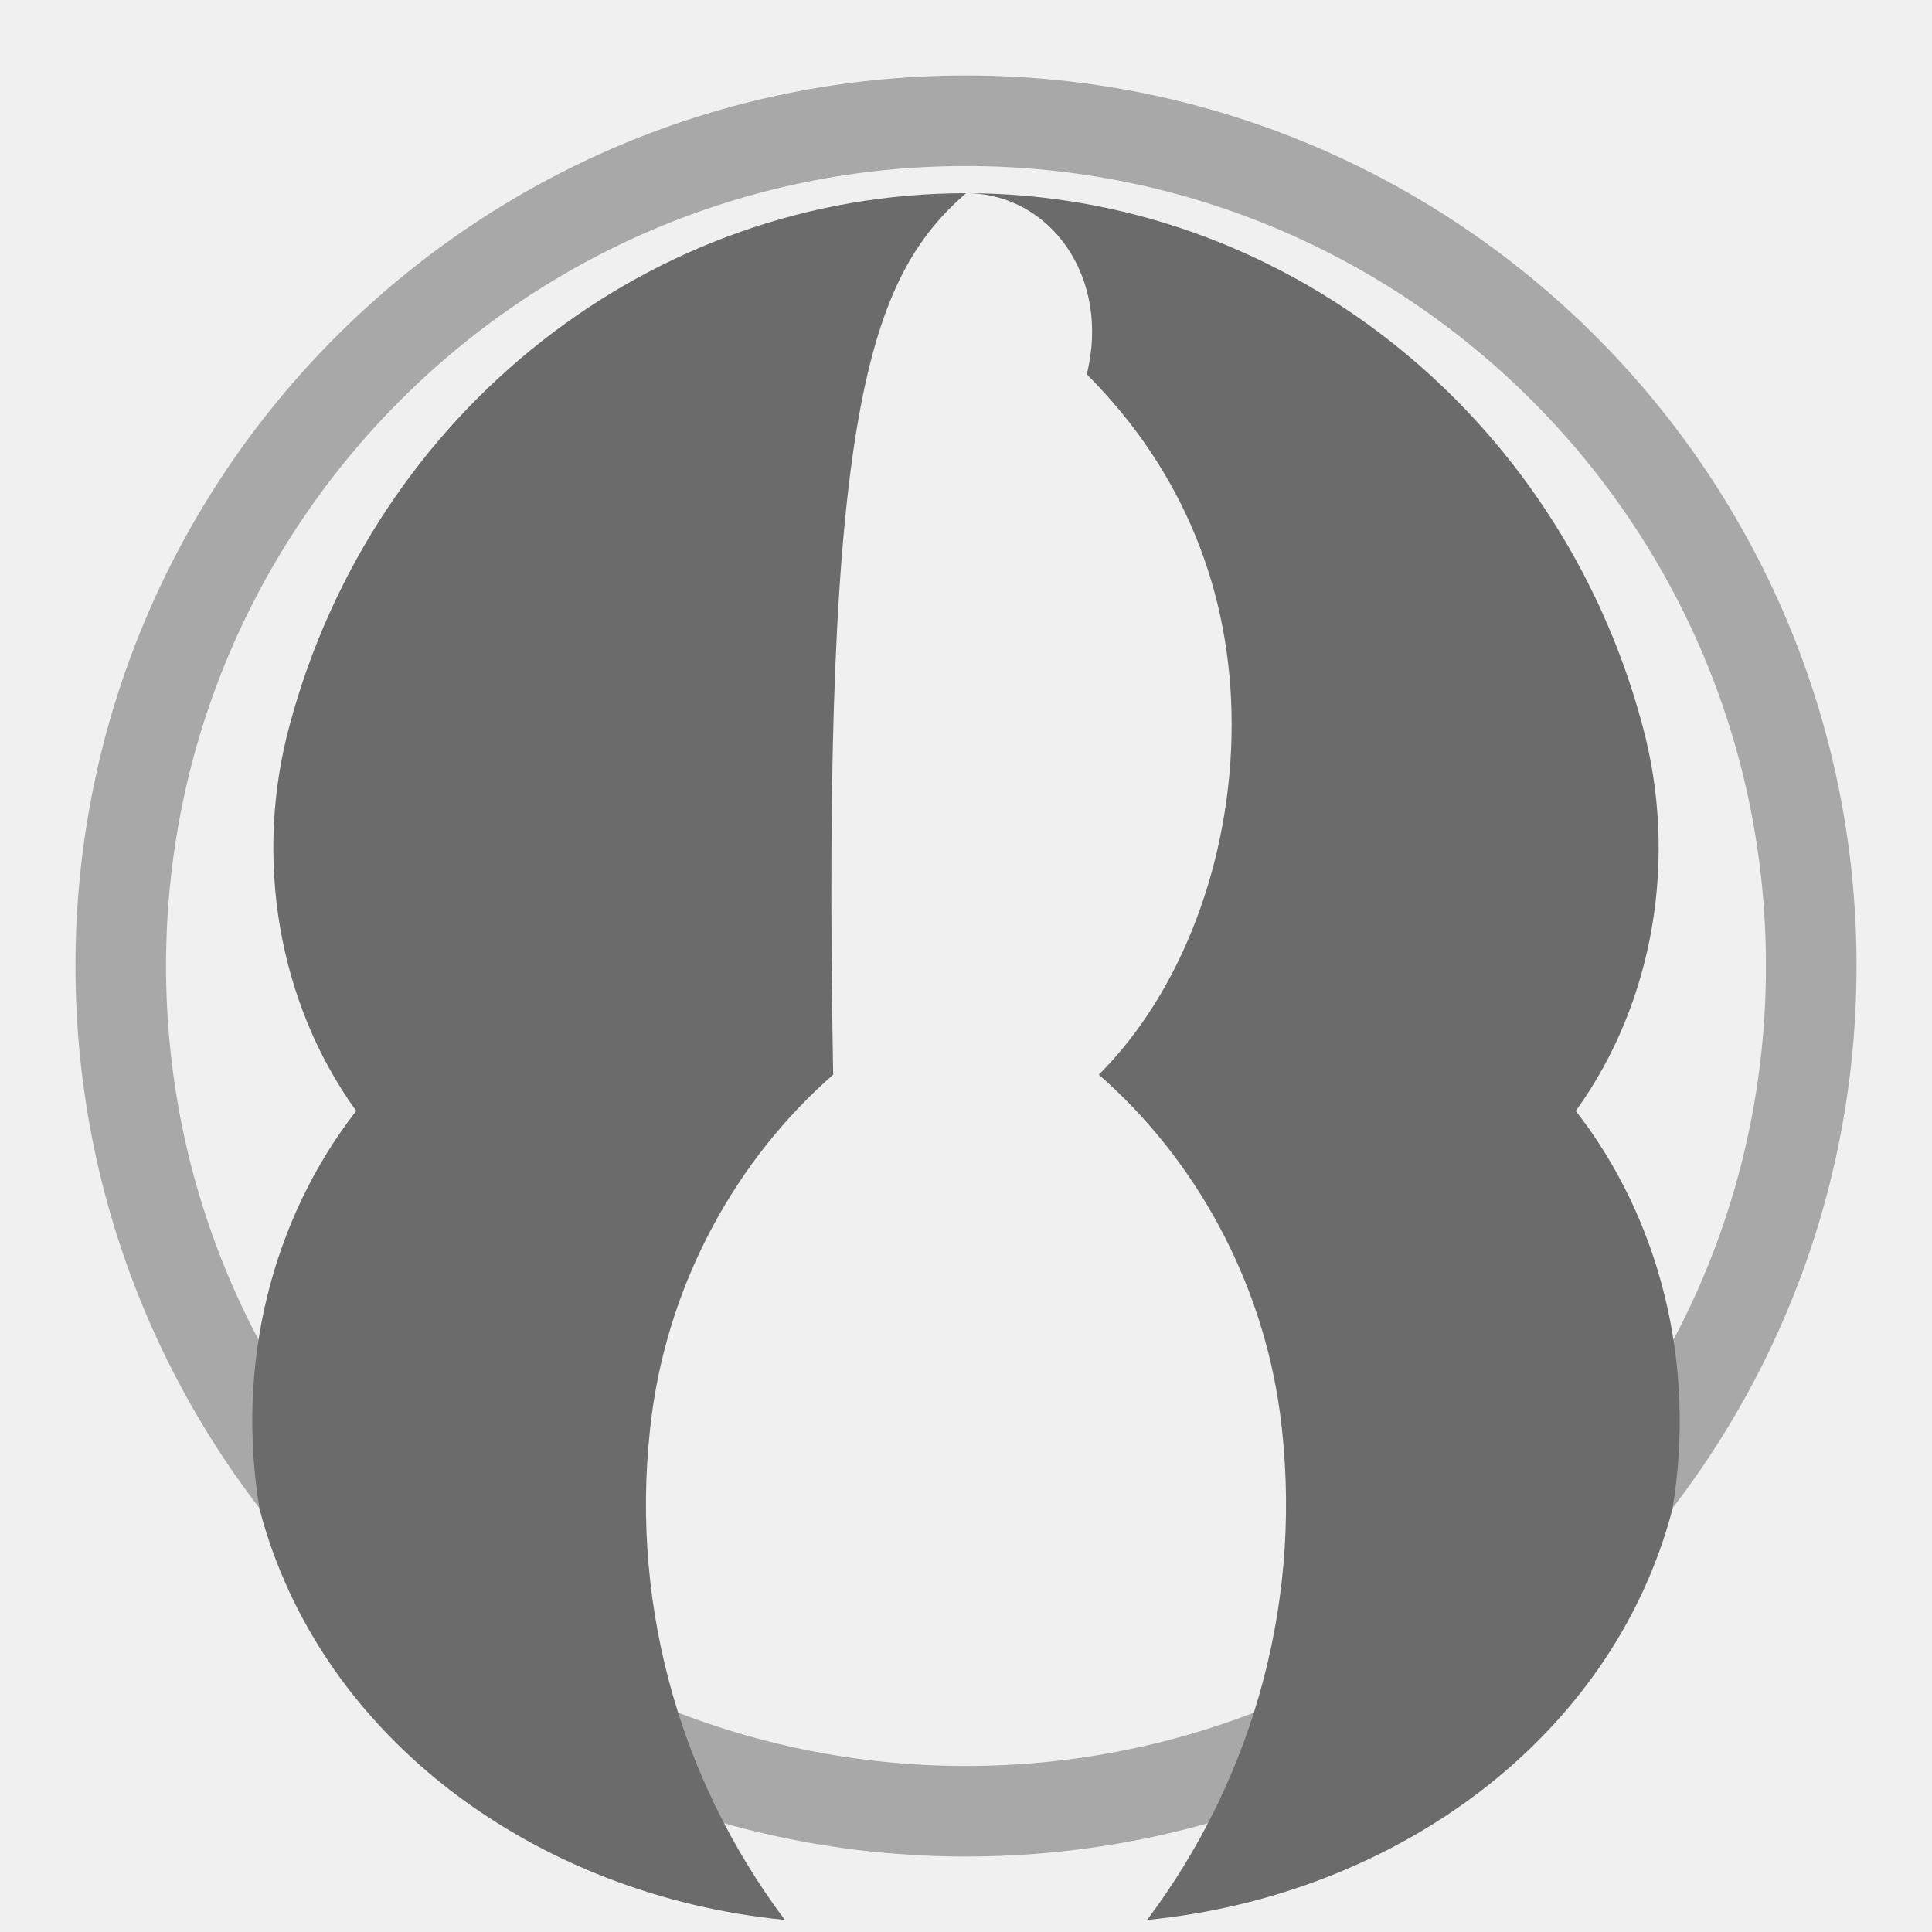
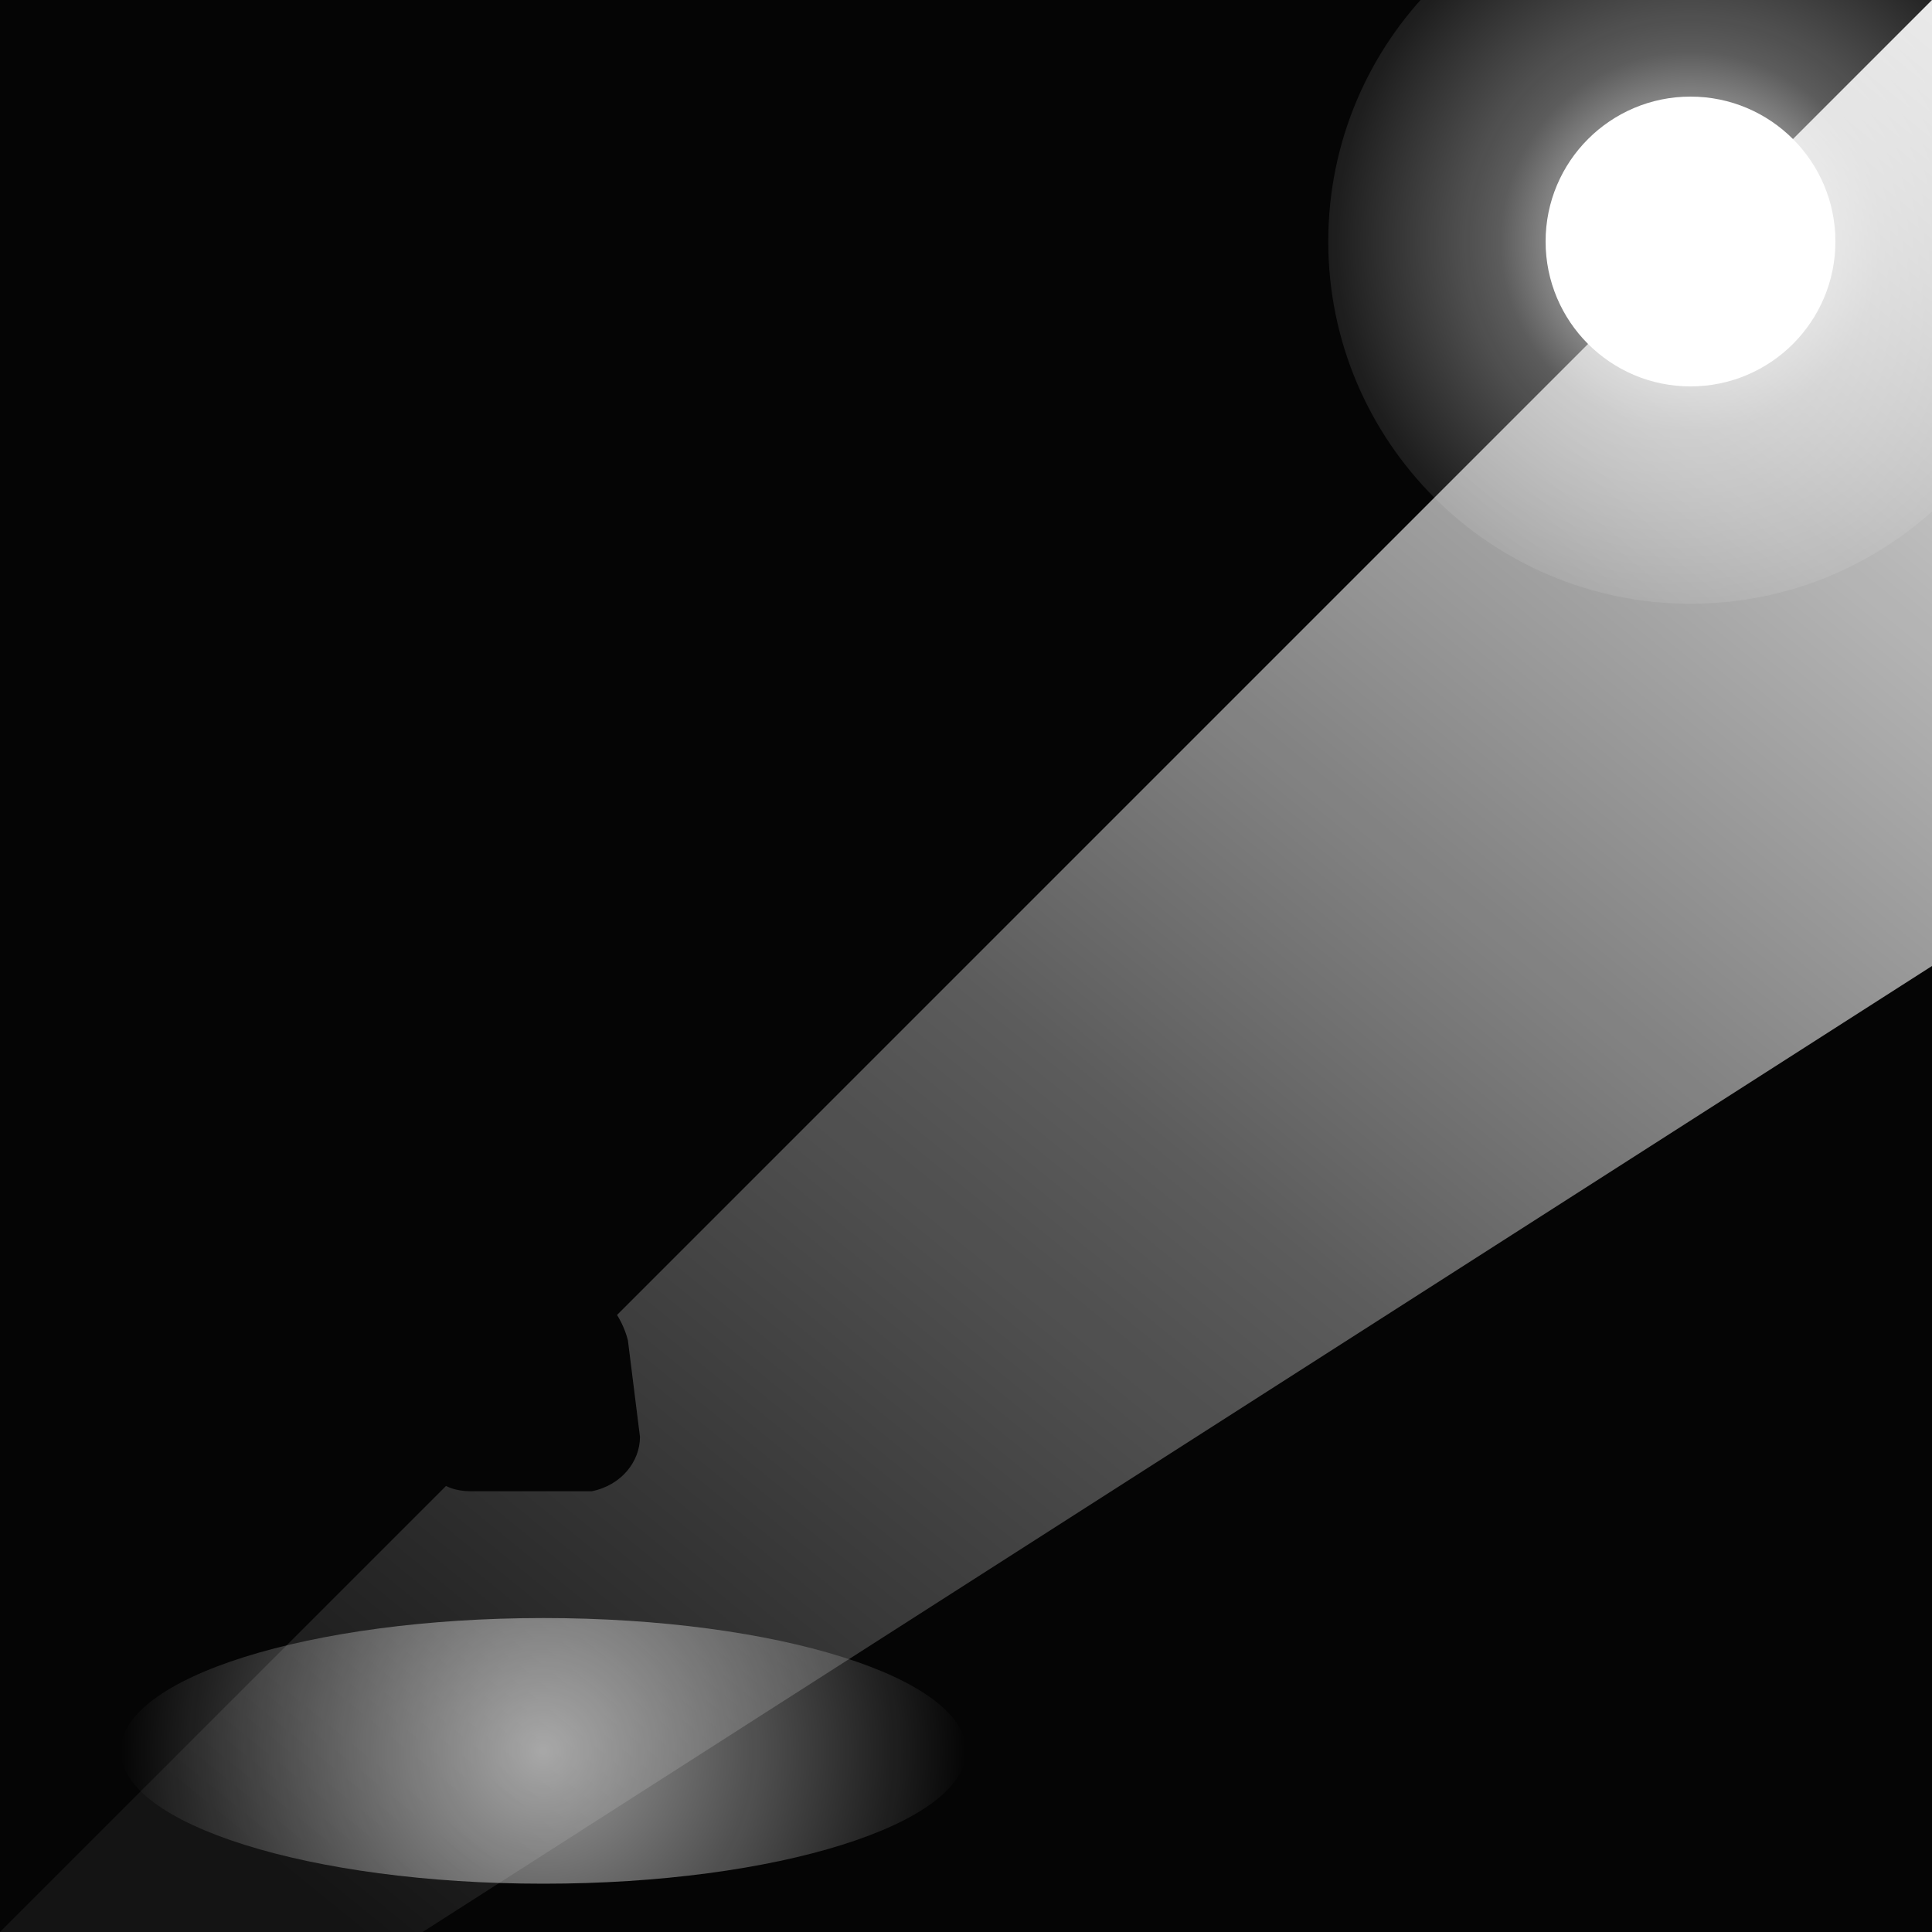
<svg xmlns="http://www.w3.org/2000/svg" viewBox="0 0 32 32">
-   <circle cx="16" cy="16" r="14" fill="none" stroke="#A8A8A8" stroke-width="1.5" />
-   <path fill="#6B6B6B" d="M16 3.2C10.8 3.2 6.2 6.8 4.8 12c-.6 2.2-.2 4.6 1.1 6.4-1.4 1.8-2 4.2-1.6 6.6 1 3.8 4.6 6.4 8.7 6.8-1.8-2.4-2.6-5.4-2.2-8.4.3-2.2 1.4-4.2 3-5.6C13.6 6.8 14.4 4.6 16 3.2z" />
-   <path fill="#6B6B6B" d="M16 3.2c5.2 0 9.8 3.6 11.2 8.8.6 2.2.2 4.6-1.1 6.4 1.4 1.8 2 4.2 1.6 6.6-1 3.8-4.6 6.4-8.7 6.8 1.8-2.4 2.6-5.4 2.2-8.4-.3-2.2-1.4-4.2-3-5.6 1.4-1.4 2.2-3.6 2.2-5.8 0-2.2-.8-4.2-2.4-5.8C18.4 4.6 17.4 3.2 16 3.2z" />
+   <rect width="32" height="32" fill="#050505" />
+   <defs>
+     <linearGradient id="beam" x1="32" y1="0" x2="6" y2="32" gradientUnits="userSpaceOnUse">
+       <stop offset="0%" stop-color="#fff" stop-opacity="0.9" />
+       <stop offset="55%" stop-color="#fff" stop-opacity="0.35" />
+       <stop offset="100%" stop-color="#fff" stop-opacity="0.06" />
+     </linearGradient>
+     <radialGradient id="pool" cx="9" cy="29" r="7" gradientUnits="userSpaceOnUse">
+       <stop offset="0%" stop-color="#fff" stop-opacity="0.6" />
+       <stop offset="100%" stop-color="#fff" stop-opacity="0" />
+     </radialGradient>
+     <radialGradient id="glow" cx="28" cy="4" r="7" gradientUnits="userSpaceOnUse">
+       <stop offset="0%" stop-color="#fff" />
+       <stop offset="45%" stop-color="#fff" stop-opacity="0.35" />
+       <stop offset="100%" stop-color="#fff" stop-opacity="0" />
+     </radialGradient>
+   </defs>
+   <polygon points="32,0 32,16 7,32 0,32" fill="url(#beam)" />
+   <ellipse cx="9" cy="29" rx="7" ry="2.2" fill="url(#pool)" />
+   <path fill="#050505" d="M8.2 20.8c.3-.5.9-.5 1.2 0l.2.4c.4.2.7.6.8 1l.2 1.6c0 .4-.3.8-.8.9H7.8c-.5 0-.8-.3-.8-.8l.2-1.7c.1-.4.4-.7.8-.9l.2-.5z" />
+   <circle cx="28" cy="4" r="6" fill="url(#glow)" />
+   <circle cx="28" cy="4" r="2.4" fill="#fff" />
</svg>
